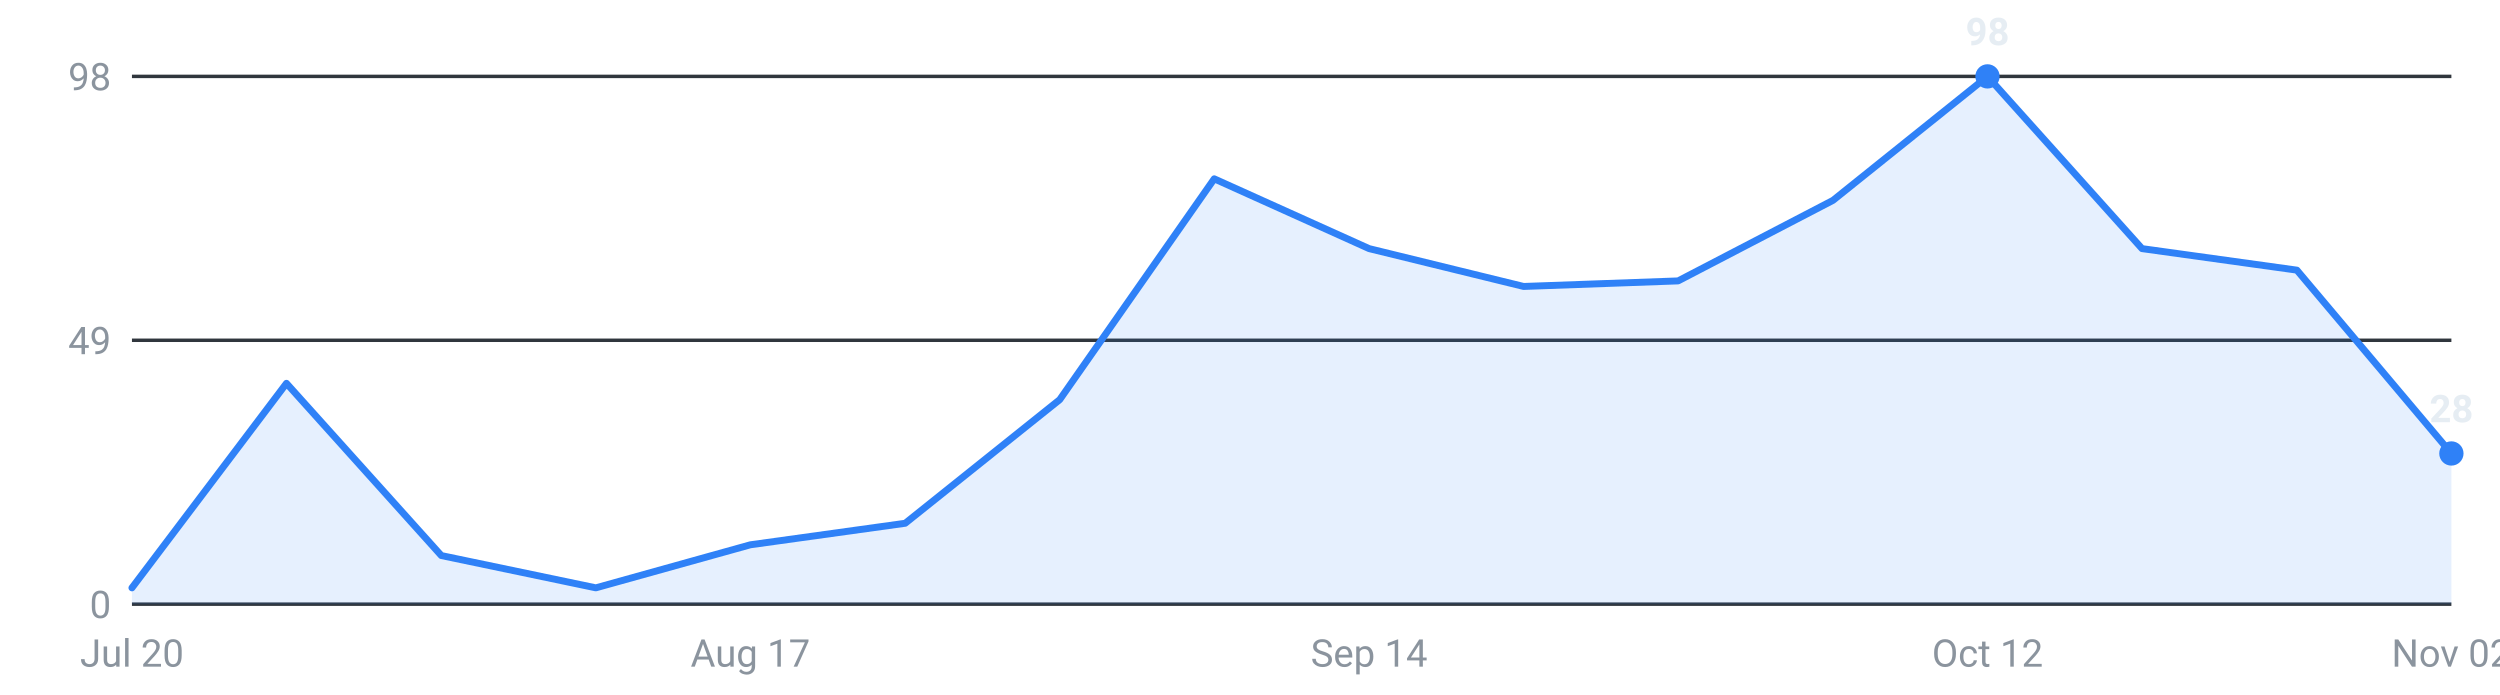
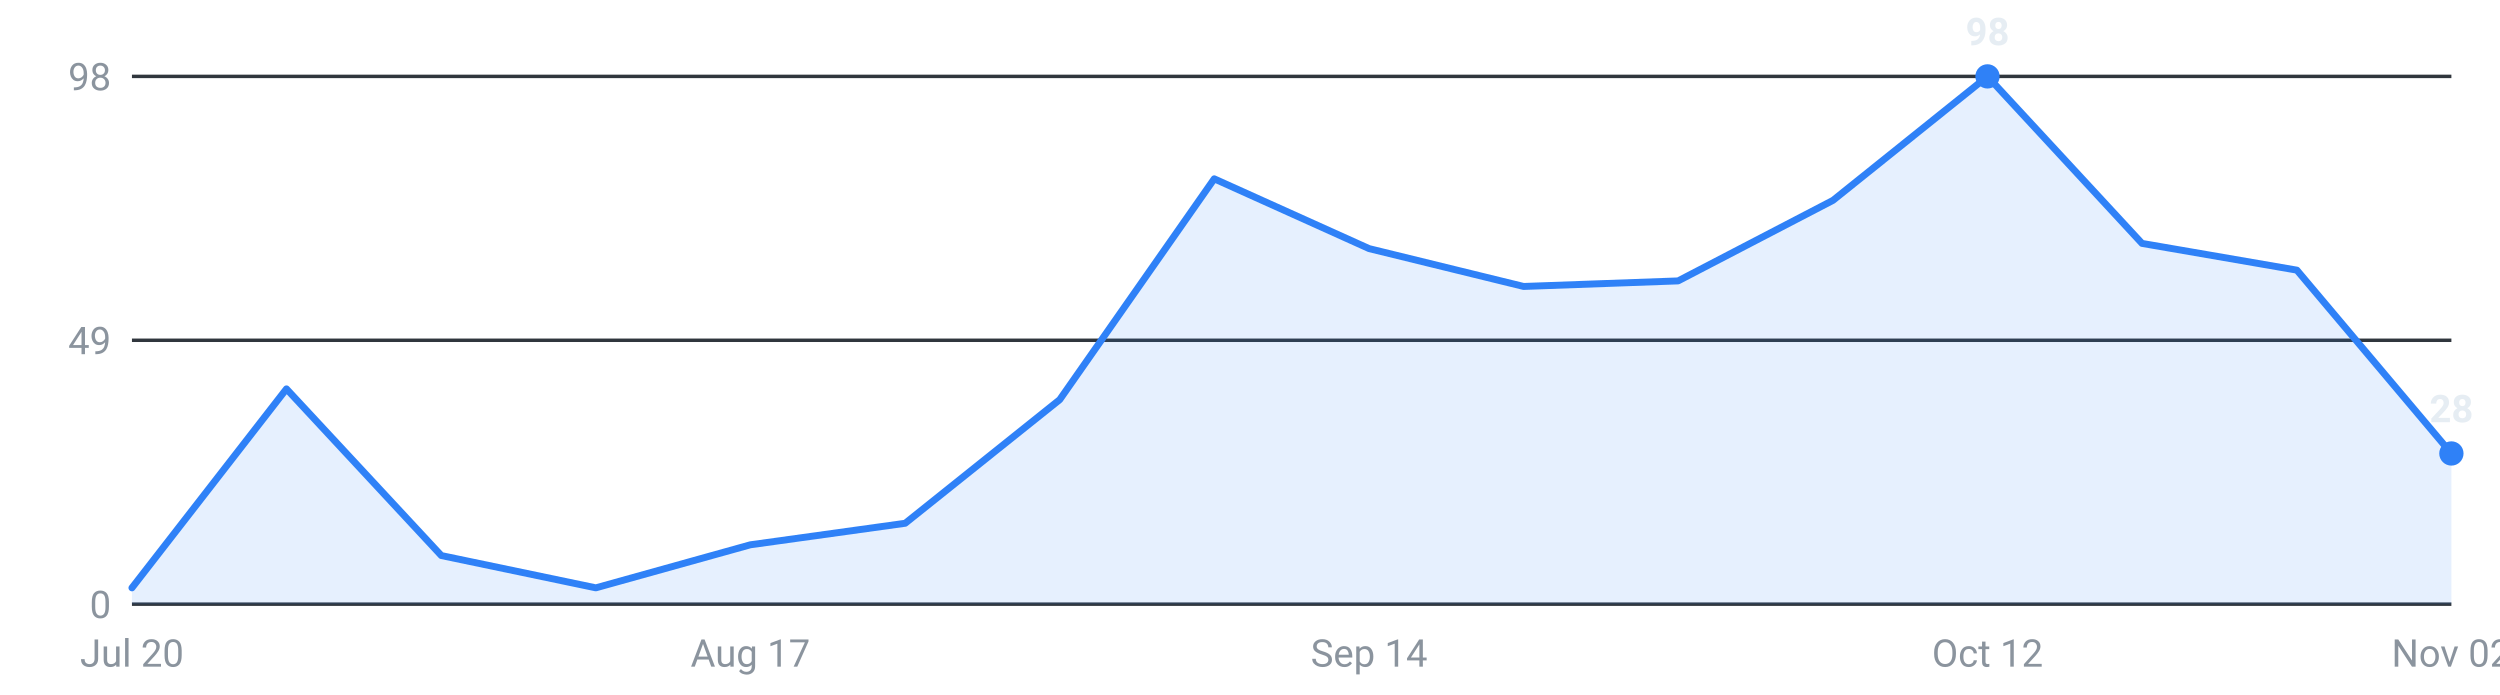
<svg xmlns="http://www.w3.org/2000/svg" viewBox="0 0 720 200" width="720" height="200" role="img" aria-label="Internships posted per week, last 16 weeks">
  <g font-family="-apple-system,Segoe UI,Roboto,sans-serif" font-size="11">
    <line x1="38" y1="174.0" x2="706" y2="174.0" stroke="#30363d" stroke-width="1" />
    <text x="32" y="178.0" text-anchor="end" fill="#8b949e">0</text>
    <line x1="38" y1="98.0" x2="706" y2="98.0" stroke="#30363d" stroke-width="1" />
    <text x="32" y="102.0" text-anchor="end" fill="#8b949e">49</text>
    <line x1="38" y1="22.0" x2="706" y2="22.0" stroke="#30363d" stroke-width="1" />
    <text x="32" y="26.0" text-anchor="end" fill="#8b949e">98</text>
-     <path d="M38.0,174 L38.0,169.3 L82.5,110.4 L127.1,160.0 L171.6,169.3 L216.1,156.9 L260.7,150.7 L305.2,115.1 L349.7,51.5 L394.3,71.6 L438.8,82.5 L483.3,80.9 L527.9,57.7 L572.4,22.0 L616.9,71.6 L661.5,77.8 L706.0,130.6 L706.0,174 Z" fill="#2f81f7" fill-opacity="0.12" />
-     <polyline points="38.0,169.3 82.5,110.4 127.1,160.0 171.6,169.3 216.1,156.9 260.7,150.7 305.2,115.1 349.7,51.5 394.3,71.6 438.8,82.5 483.3,80.9 527.9,57.7 572.4,22.0 616.9,71.6 661.5,77.8 706.0,130.6" fill="none" stroke="#2f81f7" stroke-width="2" stroke-linejoin="round" stroke-linecap="round" />
+     <path d="M38.0,174 L38.0,169.3 L82.5,112.0 L127.1,160.0 L171.6,169.3 L216.1,156.9 L260.7,150.7 L305.2,115.1 L349.7,51.5 L394.3,71.6 L438.8,82.5 L483.3,80.9 L527.9,57.7 L572.4,22.0 L616.9,70.1 L661.5,77.8 L706.0,130.6 L706.0,174 Z" fill="#2f81f7" fill-opacity="0.12" />
+     <polyline points="38.0,169.3 82.5,112.0 127.1,160.0 171.6,169.3 216.1,156.9 260.7,150.7 305.2,115.1 349.7,51.5 394.3,71.6 438.8,82.5 483.3,80.9 527.9,57.7 572.4,22.0 616.9,70.1 661.5,77.8 706.0,130.6" fill="none" stroke="#2f81f7" stroke-width="2" stroke-linejoin="round" stroke-linecap="round" />
    <circle cx="572.4" cy="22.0" r="3.5" fill="#2f81f7" />
    <text x="572.4" y="13.0" text-anchor="middle" fill="#e6edf3" font-weight="600">98</text>
    <circle cx="706.0" cy="130.6" r="3.5" fill="#2f81f7" />
    <text x="706.0" y="121.6" text-anchor="middle" fill="#e6edf3" font-weight="600">28</text>
    <text x="38.0" y="192" text-anchor="middle" fill="#8b949e">Jul 20</text>
    <text x="216.1" y="192" text-anchor="middle" fill="#8b949e">Aug 17</text>
    <text x="394.3" y="192" text-anchor="middle" fill="#8b949e">Sep 14</text>
    <text x="572.4" y="192" text-anchor="middle" fill="#8b949e">Oct 12</text>
    <text x="706.0" y="192" text-anchor="middle" fill="#8b949e">Nov 02</text>
  </g>
</svg>
